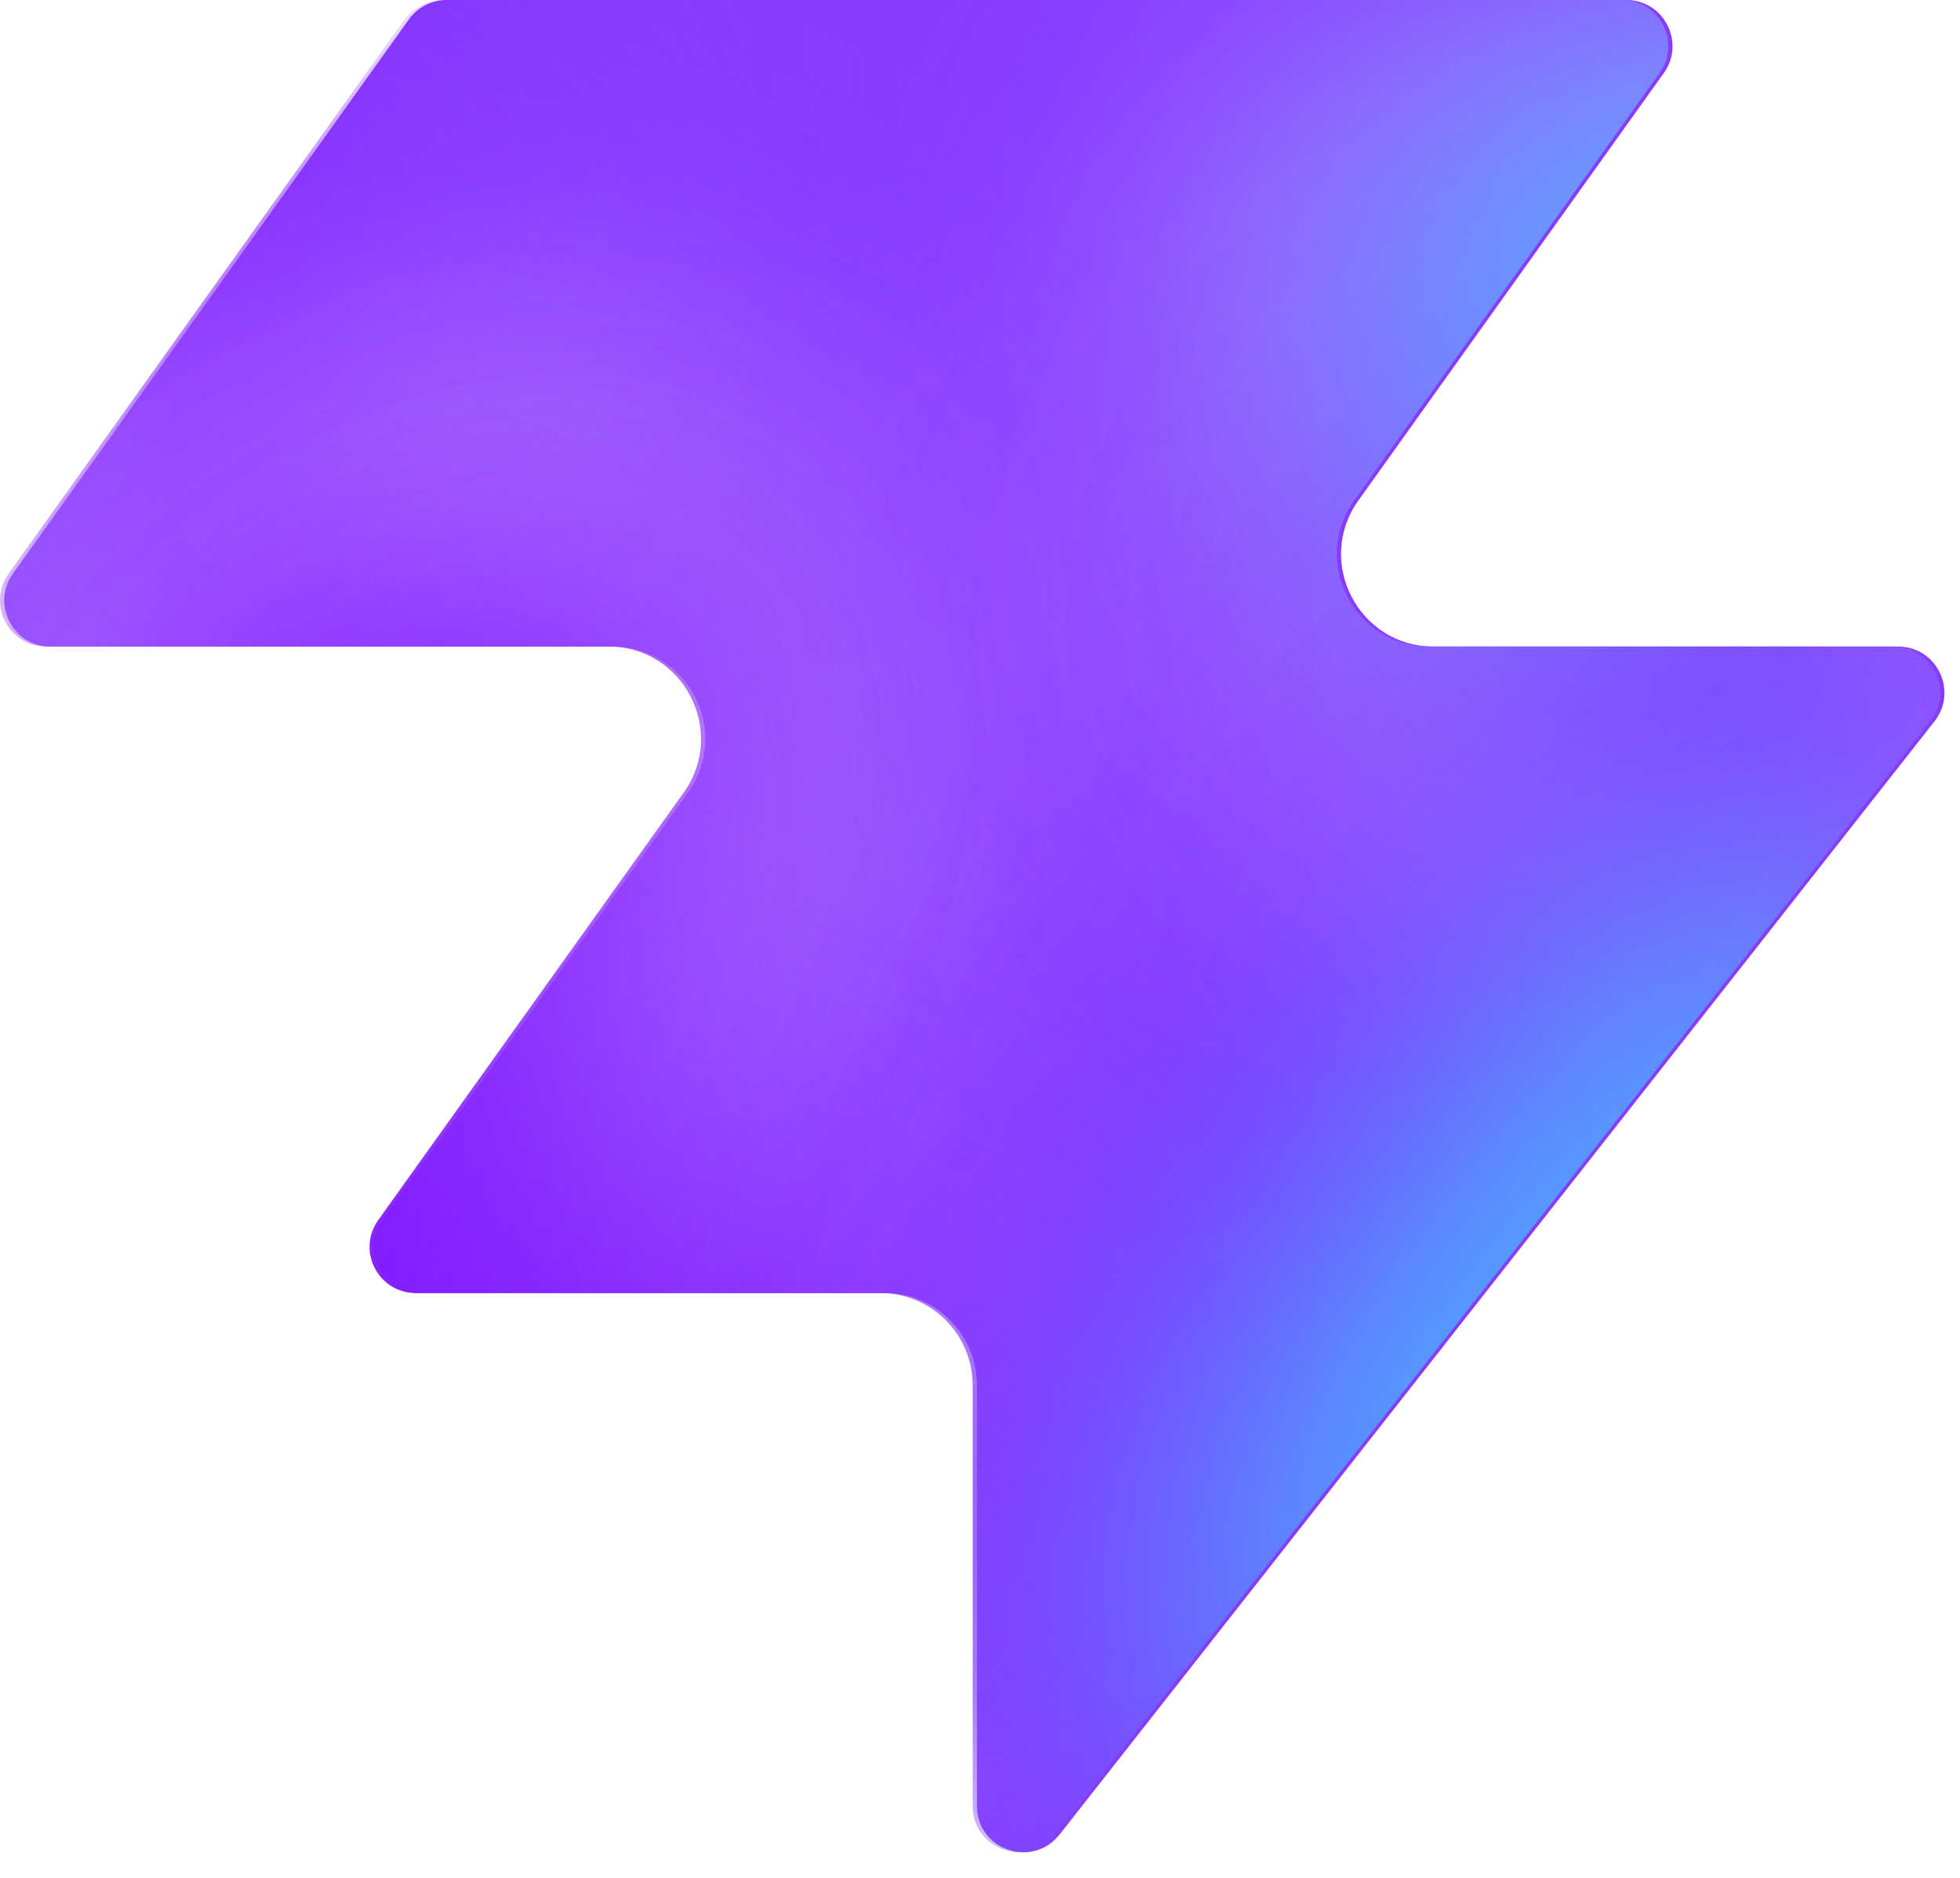
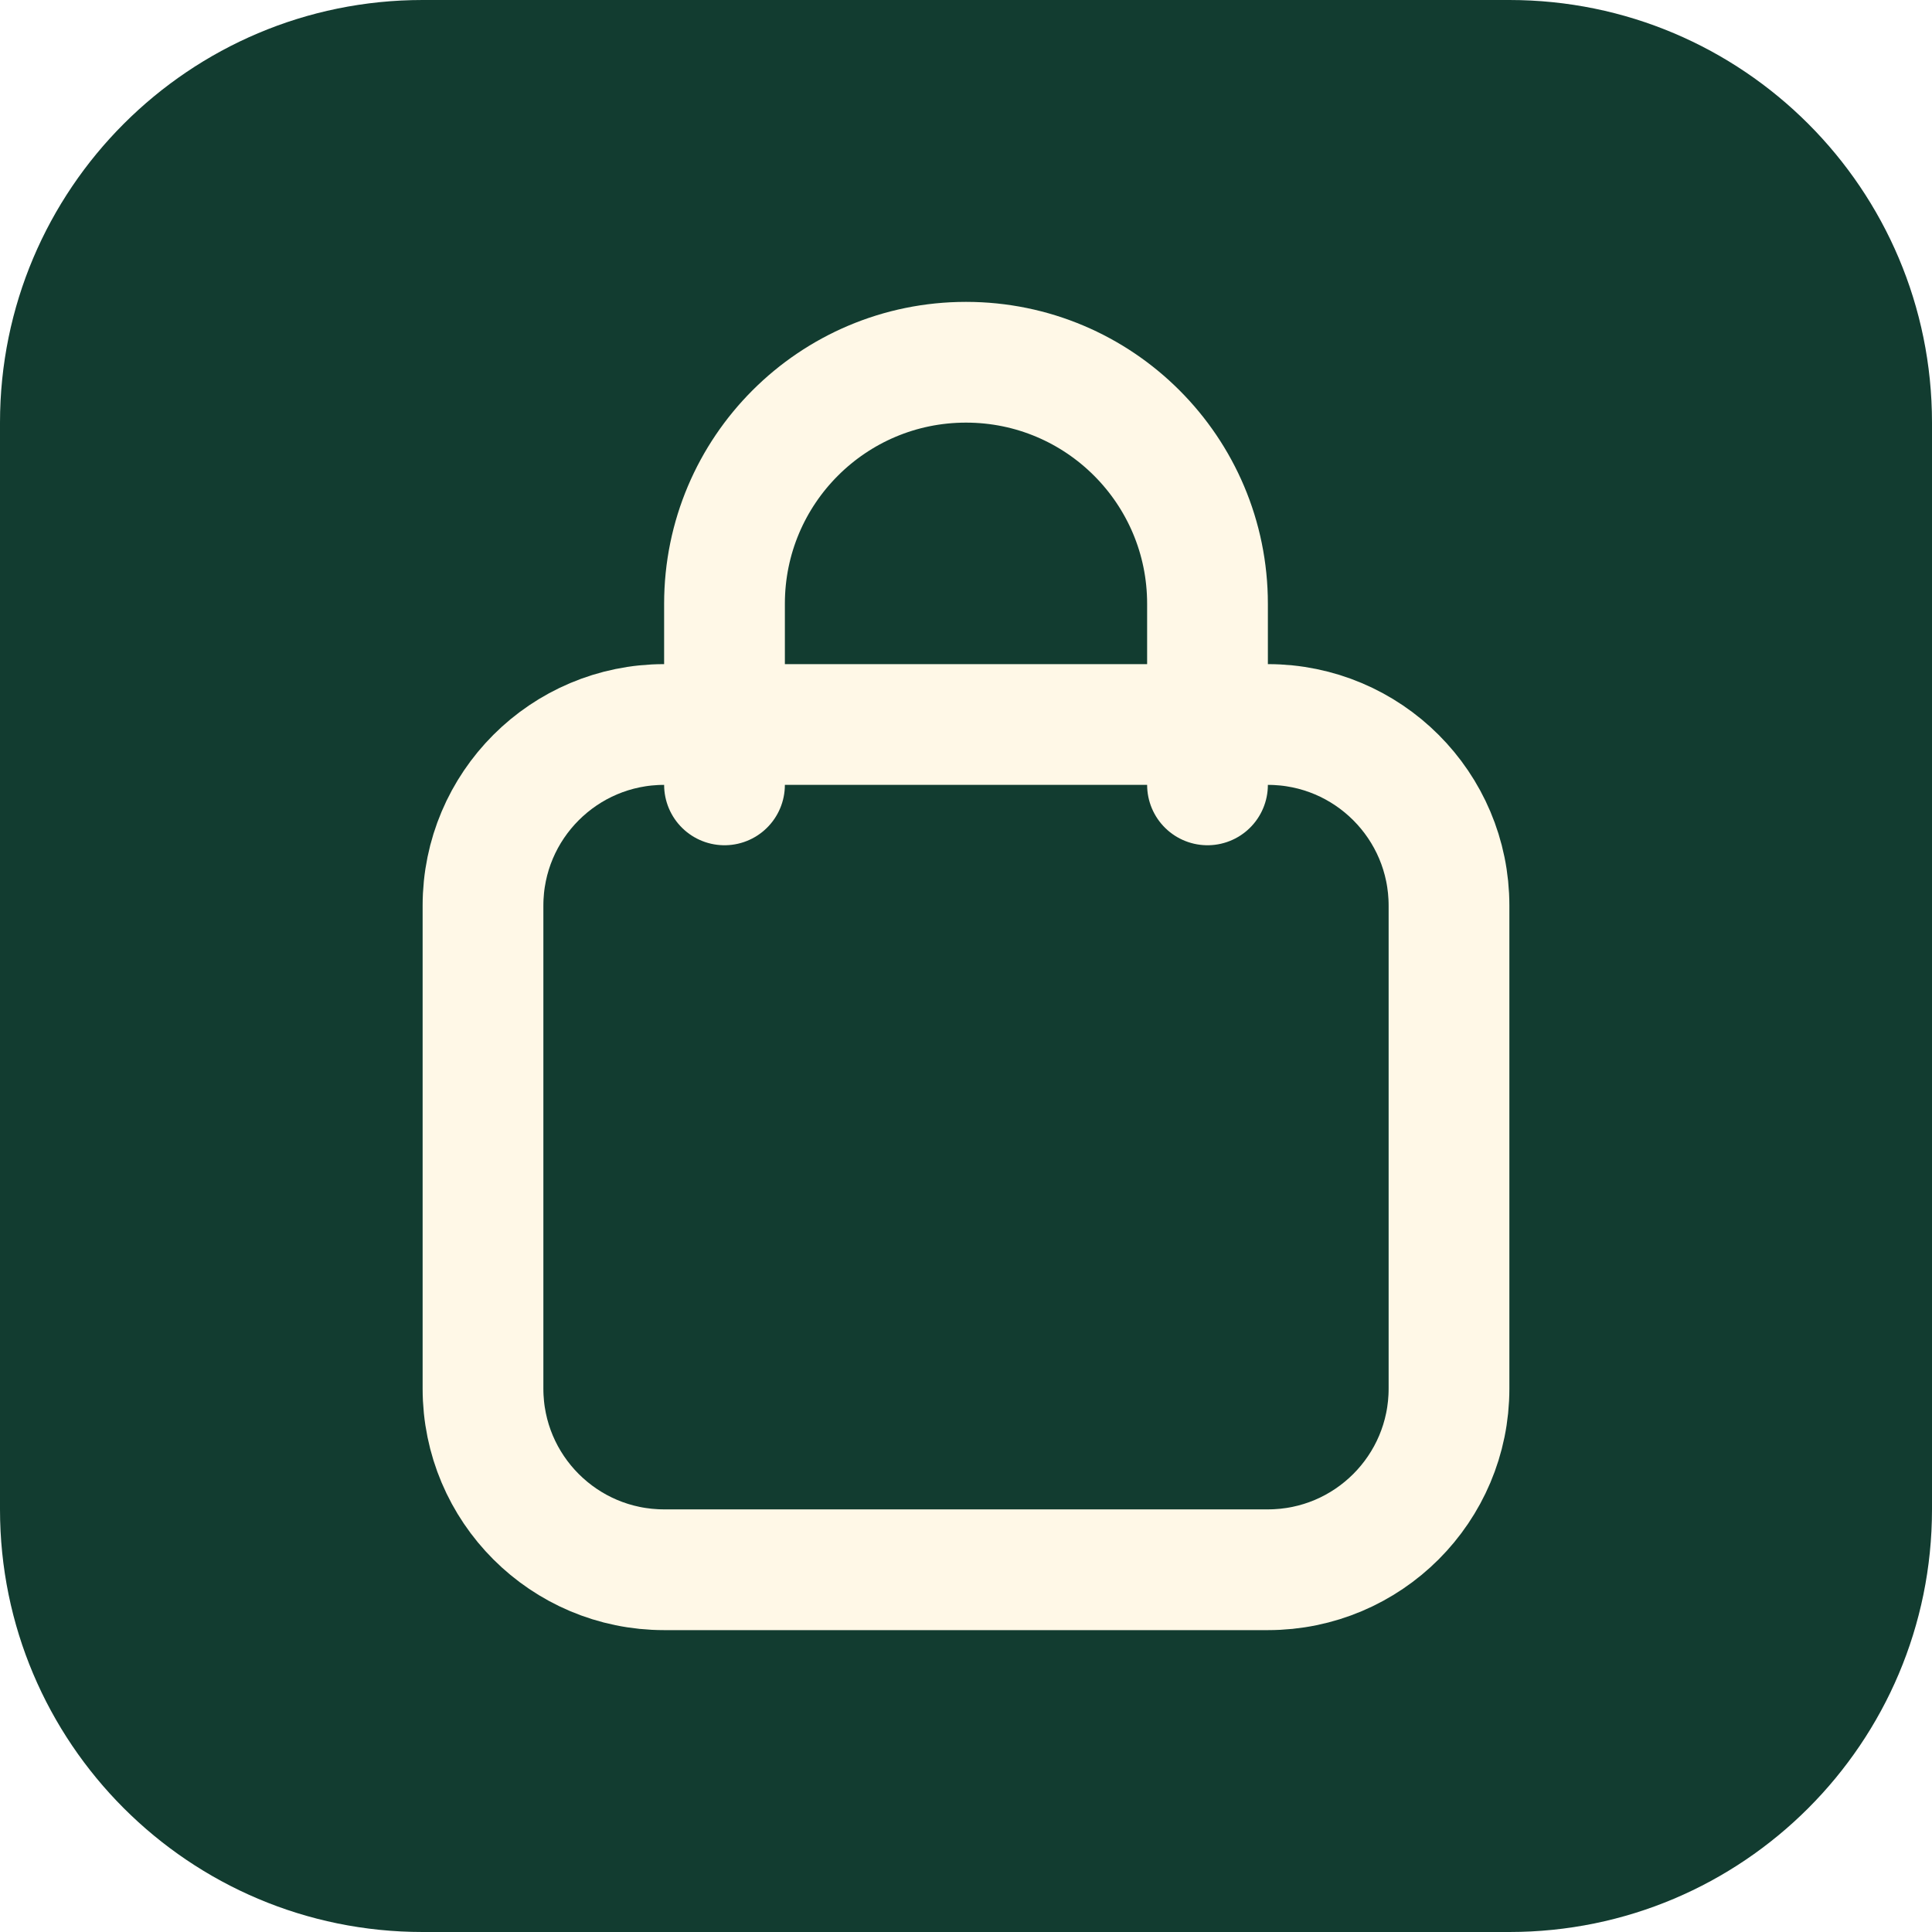
- <svg xmlns="http://www.w3.org/2000/svg" width="48" height="46" fill="none" viewBox="0 0 48 46">
-   <path fill="#863bff" d="M25.946 44.938c-.664.845-2.021.375-2.021-.698V33.937a2.26 2.26 0 0 0-2.262-2.262H10.287c-.92 0-1.456-1.04-.92-1.788l7.48-10.471c1.07-1.497 0-3.578-1.842-3.578H1.237c-.92 0-1.456-1.04-.92-1.788L10.013.474c.214-.297.556-.474.92-.474h28.894c.92 0 1.456 1.04.92 1.788l-7.48 10.471c-1.07 1.498 0 3.579 1.842 3.579h11.377c.943 0 1.473 1.088.89 1.83L25.947 44.94z" style="fill:#863bff;fill:color(display-p3 .525 .23 1);fill-opacity:1" />
-   <mask id="a" width="48" height="46" x="0" y="0" maskUnits="userSpaceOnUse" style="mask-type:alpha">
-     <path fill="#000" d="M25.842 44.938c-.664.844-2.021.375-2.021-.698V33.937a2.26 2.26 0 0 0-2.262-2.262H10.183c-.92 0-1.456-1.04-.92-1.788l7.48-10.471c1.07-1.498 0-3.579-1.842-3.579H1.133c-.92 0-1.456-1.04-.92-1.787L9.91.473c.214-.297.556-.474.92-.474h28.894c.92 0 1.456 1.04.92 1.788l-7.48 10.471c-1.07 1.498 0 3.578 1.842 3.578h11.377c.943 0 1.473 1.088.89 1.832L25.843 44.94z" style="fill:#000;fill-opacity:1" />
-   </mask>
-   <g mask="url(#a)">
-     <g filter="url(#b)">
-       <ellipse cx="5.508" cy="14.704" fill="#ede6ff" rx="5.508" ry="14.704" style="fill:#ede6ff;fill:color(display-p3 .927 .903 1);fill-opacity:1" transform="matrix(.00324 1 1 -.00324 -4.47 31.516)" />
-     </g>
-     <g filter="url(#c)">
-       <ellipse cx="10.399" cy="29.851" fill="#ede6ff" rx="10.399" ry="29.851" style="fill:#ede6ff;fill:color(display-p3 .927 .903 1);fill-opacity:1" transform="matrix(.00324 1 1 -.00324 -39.328 7.883)" />
-     </g>
-     <g filter="url(#d)">
-       <ellipse cx="5.508" cy="30.487" fill="#7e14ff" rx="5.508" ry="30.487" style="fill:#7e14ff;fill:color(display-p3 .492 .077 1);fill-opacity:1" transform="rotate(89.814 -25.913 -14.639)scale(1 -1)" />
-     </g>
-     <g filter="url(#e)">
-       <ellipse cx="5.508" cy="30.599" fill="#7e14ff" rx="5.508" ry="30.599" style="fill:#7e14ff;fill:color(display-p3 .492 .077 1);fill-opacity:1" transform="rotate(89.814 -32.644 -3.334)scale(1 -1)" />
-     </g>
-     <g filter="url(#f)">
-       <ellipse cx="5.508" cy="30.599" fill="#7e14ff" rx="5.508" ry="30.599" style="fill:#7e14ff;fill:color(display-p3 .492 .077 1);fill-opacity:1" transform="matrix(.00324 1 1 -.00324 -34.34 30.47)" />
-     </g>
-     <g filter="url(#g)">
-       <ellipse cx="14.072" cy="22.078" fill="#ede6ff" rx="14.072" ry="22.078" style="fill:#ede6ff;fill:color(display-p3 .927 .903 1);fill-opacity:1" transform="rotate(93.35 24.506 48.493)scale(-1 1)" />
-     </g>
-     <g filter="url(#h)">
-       <ellipse cx="3.47" cy="21.501" fill="#7e14ff" rx="3.47" ry="21.501" style="fill:#7e14ff;fill:color(display-p3 .492 .077 1);fill-opacity:1" transform="rotate(89.009 28.708 47.59)scale(-1 1)" />
-     </g>
-     <g filter="url(#i)">
-       <ellipse cx="3.47" cy="21.501" fill="#7e14ff" rx="3.47" ry="21.501" style="fill:#7e14ff;fill:color(display-p3 .492 .077 1);fill-opacity:1" transform="rotate(89.009 28.708 47.59)scale(-1 1)" />
-     </g>
-     <g filter="url(#j)">
-       <ellipse cx=".387" cy="8.972" fill="#7e14ff" rx="4.407" ry="29.108" style="fill:#7e14ff;fill:color(display-p3 .492 .077 1);fill-opacity:1" transform="rotate(39.51 .387 8.972)" />
-     </g>
-     <g filter="url(#k)">
-       <ellipse cx="47.523" cy="-6.092" fill="#7e14ff" rx="4.407" ry="29.108" style="fill:#7e14ff;fill:color(display-p3 .492 .077 1);fill-opacity:1" transform="rotate(37.892 47.523 -6.092)" />
-     </g>
-     <g filter="url(#l)">
-       <ellipse cx="41.412" cy="6.333" fill="#47bfff" rx="5.971" ry="9.665" style="fill:#47bfff;fill:color(display-p3 .28 .748 1);fill-opacity:1" transform="rotate(37.892 41.412 6.333)" />
-     </g>
-     <g filter="url(#m)">
-       <ellipse cx="-1.879" cy="38.332" fill="#7e14ff" rx="4.407" ry="29.108" style="fill:#7e14ff;fill:color(display-p3 .492 .077 1);fill-opacity:1" transform="rotate(37.892 -1.88 38.332)" />
-     </g>
-     <g filter="url(#n)">
-       <ellipse cx="-1.879" cy="38.332" fill="#7e14ff" rx="4.407" ry="29.108" style="fill:#7e14ff;fill:color(display-p3 .492 .077 1);fill-opacity:1" transform="rotate(37.892 -1.88 38.332)" />
-     </g>
-     <g filter="url(#o)">
-       <ellipse cx="35.651" cy="29.907" fill="#7e14ff" rx="4.407" ry="29.108" style="fill:#7e14ff;fill:color(display-p3 .492 .077 1);fill-opacity:1" transform="rotate(37.892 35.651 29.907)" />
-     </g>
-     <g filter="url(#p)">
-       <ellipse cx="38.418" cy="32.4" fill="#47bfff" rx="5.971" ry="15.297" style="fill:#47bfff;fill:color(display-p3 .28 .748 1);fill-opacity:1" transform="rotate(37.892 38.418 32.4)" />
-     </g>
-   </g>
-   <defs>
-     <filter id="b" width="60.045" height="41.654" x="-19.77" y="16.149" color-interpolation-filters="sRGB" filterUnits="userSpaceOnUse">
-       <feFlood flood-opacity="0" result="BackgroundImageFix" />
-       <feBlend in="SourceGraphic" in2="BackgroundImageFix" result="shape" />
-       <feGaussianBlur result="effect1_foregroundBlur_2002_17158" stdDeviation="7.659" />
-     </filter>
-     <filter id="c" width="90.34" height="51.437" x="-54.613" y="-7.533" color-interpolation-filters="sRGB" filterUnits="userSpaceOnUse">
-       <feFlood flood-opacity="0" result="BackgroundImageFix" />
-       <feBlend in="SourceGraphic" in2="BackgroundImageFix" result="shape" />
-       <feGaussianBlur result="effect1_foregroundBlur_2002_17158" stdDeviation="7.659" />
-     </filter>
-     <filter id="d" width="79.355" height="29.4" x="-49.64" y="2.03" color-interpolation-filters="sRGB" filterUnits="userSpaceOnUse">
-       <feFlood flood-opacity="0" result="BackgroundImageFix" />
-       <feBlend in="SourceGraphic" in2="BackgroundImageFix" result="shape" />
-       <feGaussianBlur result="effect1_foregroundBlur_2002_17158" stdDeviation="4.596" />
-     </filter>
-     <filter id="e" width="79.579" height="29.4" x="-45.045" y="20.029" color-interpolation-filters="sRGB" filterUnits="userSpaceOnUse">
-       <feFlood flood-opacity="0" result="BackgroundImageFix" />
-       <feBlend in="SourceGraphic" in2="BackgroundImageFix" result="shape" />
-       <feGaussianBlur result="effect1_foregroundBlur_2002_17158" stdDeviation="4.596" />
-     </filter>
-     <filter id="f" width="79.579" height="29.4" x="-43.513" y="21.178" color-interpolation-filters="sRGB" filterUnits="userSpaceOnUse">
-       <feFlood flood-opacity="0" result="BackgroundImageFix" />
-       <feBlend in="SourceGraphic" in2="BackgroundImageFix" result="shape" />
-       <feGaussianBlur result="effect1_foregroundBlur_2002_17158" stdDeviation="4.596" />
-     </filter>
-     <filter id="g" width="74.749" height="58.852" x="15.756" y="-17.901" color-interpolation-filters="sRGB" filterUnits="userSpaceOnUse">
-       <feFlood flood-opacity="0" result="BackgroundImageFix" />
-       <feBlend in="SourceGraphic" in2="BackgroundImageFix" result="shape" />
-       <feGaussianBlur result="effect1_foregroundBlur_2002_17158" stdDeviation="7.659" />
-     </filter>
-     <filter id="h" width="61.377" height="25.362" x="23.548" y="2.284" color-interpolation-filters="sRGB" filterUnits="userSpaceOnUse">
-       <feFlood flood-opacity="0" result="BackgroundImageFix" />
-       <feBlend in="SourceGraphic" in2="BackgroundImageFix" result="shape" />
-       <feGaussianBlur result="effect1_foregroundBlur_2002_17158" stdDeviation="4.596" />
-     </filter>
-     <filter id="i" width="61.377" height="25.362" x="23.548" y="2.284" color-interpolation-filters="sRGB" filterUnits="userSpaceOnUse">
-       <feFlood flood-opacity="0" result="BackgroundImageFix" />
-       <feBlend in="SourceGraphic" in2="BackgroundImageFix" result="shape" />
-       <feGaussianBlur result="effect1_foregroundBlur_2002_17158" stdDeviation="4.596" />
-     </filter>
-     <filter id="j" width="56.045" height="63.649" x="-27.636" y="-22.853" color-interpolation-filters="sRGB" filterUnits="userSpaceOnUse">
-       <feFlood flood-opacity="0" result="BackgroundImageFix" />
-       <feBlend in="SourceGraphic" in2="BackgroundImageFix" result="shape" />
-       <feGaussianBlur result="effect1_foregroundBlur_2002_17158" stdDeviation="4.596" />
-     </filter>
-     <filter id="k" width="54.814" height="64.646" x="20.116" y="-38.415" color-interpolation-filters="sRGB" filterUnits="userSpaceOnUse">
-       <feFlood flood-opacity="0" result="BackgroundImageFix" />
-       <feBlend in="SourceGraphic" in2="BackgroundImageFix" result="shape" />
-       <feGaussianBlur result="effect1_foregroundBlur_2002_17158" stdDeviation="4.596" />
-     </filter>
-     <filter id="l" width="33.541" height="35.313" x="24.641" y="-11.323" color-interpolation-filters="sRGB" filterUnits="userSpaceOnUse">
-       <feFlood flood-opacity="0" result="BackgroundImageFix" />
-       <feBlend in="SourceGraphic" in2="BackgroundImageFix" result="shape" />
-       <feGaussianBlur result="effect1_foregroundBlur_2002_17158" stdDeviation="4.596" />
-     </filter>
-     <filter id="m" width="54.814" height="64.646" x="-29.286" y="6.009" color-interpolation-filters="sRGB" filterUnits="userSpaceOnUse">
-       <feFlood flood-opacity="0" result="BackgroundImageFix" />
-       <feBlend in="SourceGraphic" in2="BackgroundImageFix" result="shape" />
-       <feGaussianBlur result="effect1_foregroundBlur_2002_17158" stdDeviation="4.596" />
-     </filter>
-     <filter id="n" width="54.814" height="64.646" x="-29.286" y="6.009" color-interpolation-filters="sRGB" filterUnits="userSpaceOnUse">
-       <feFlood flood-opacity="0" result="BackgroundImageFix" />
-       <feBlend in="SourceGraphic" in2="BackgroundImageFix" result="shape" />
-       <feGaussianBlur result="effect1_foregroundBlur_2002_17158" stdDeviation="4.596" />
-     </filter>
-     <filter id="o" width="54.814" height="64.646" x="8.244" y="-2.416" color-interpolation-filters="sRGB" filterUnits="userSpaceOnUse">
-       <feFlood flood-opacity="0" result="BackgroundImageFix" />
-       <feBlend in="SourceGraphic" in2="BackgroundImageFix" result="shape" />
-       <feGaussianBlur result="effect1_foregroundBlur_2002_17158" stdDeviation="4.596" />
-     </filter>
-     <filter id="p" width="39.409" height="43.623" x="18.713" y="10.588" color-interpolation-filters="sRGB" filterUnits="userSpaceOnUse">
-       <feFlood flood-opacity="0" result="BackgroundImageFix" />
-       <feBlend in="SourceGraphic" in2="BackgroundImageFix" result="shape" />
-       <feGaussianBlur result="effect1_foregroundBlur_2002_17158" stdDeviation="4.596" />
-     </filter>
-   </defs>
+ <svg xmlns="http://www.w3.org/2000/svg" viewBox="0 0 64 64">
+   <rect width="64" height="64" rx="14" fill="#123c30" />
+   <rect x="16" y="24" width="32" height="28" rx="6" fill="none" stroke="#fff8e7" stroke-width="4" />
+   <path d="M24 26V20A8 8 0 0 1 40 20V26" fill="none" stroke="#fff8e7" stroke-width="4" stroke-linecap="round" />
</svg>
